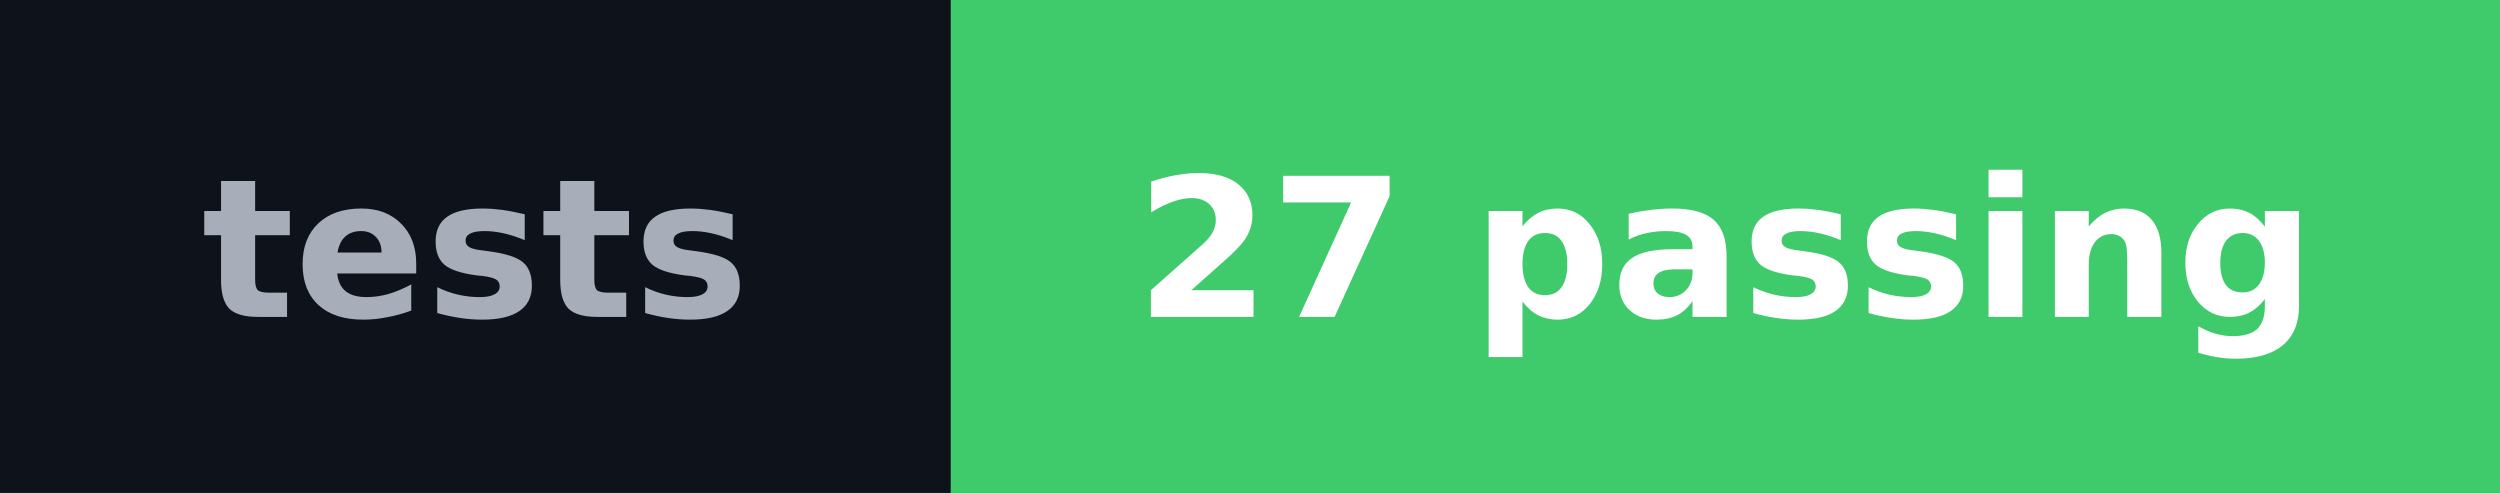
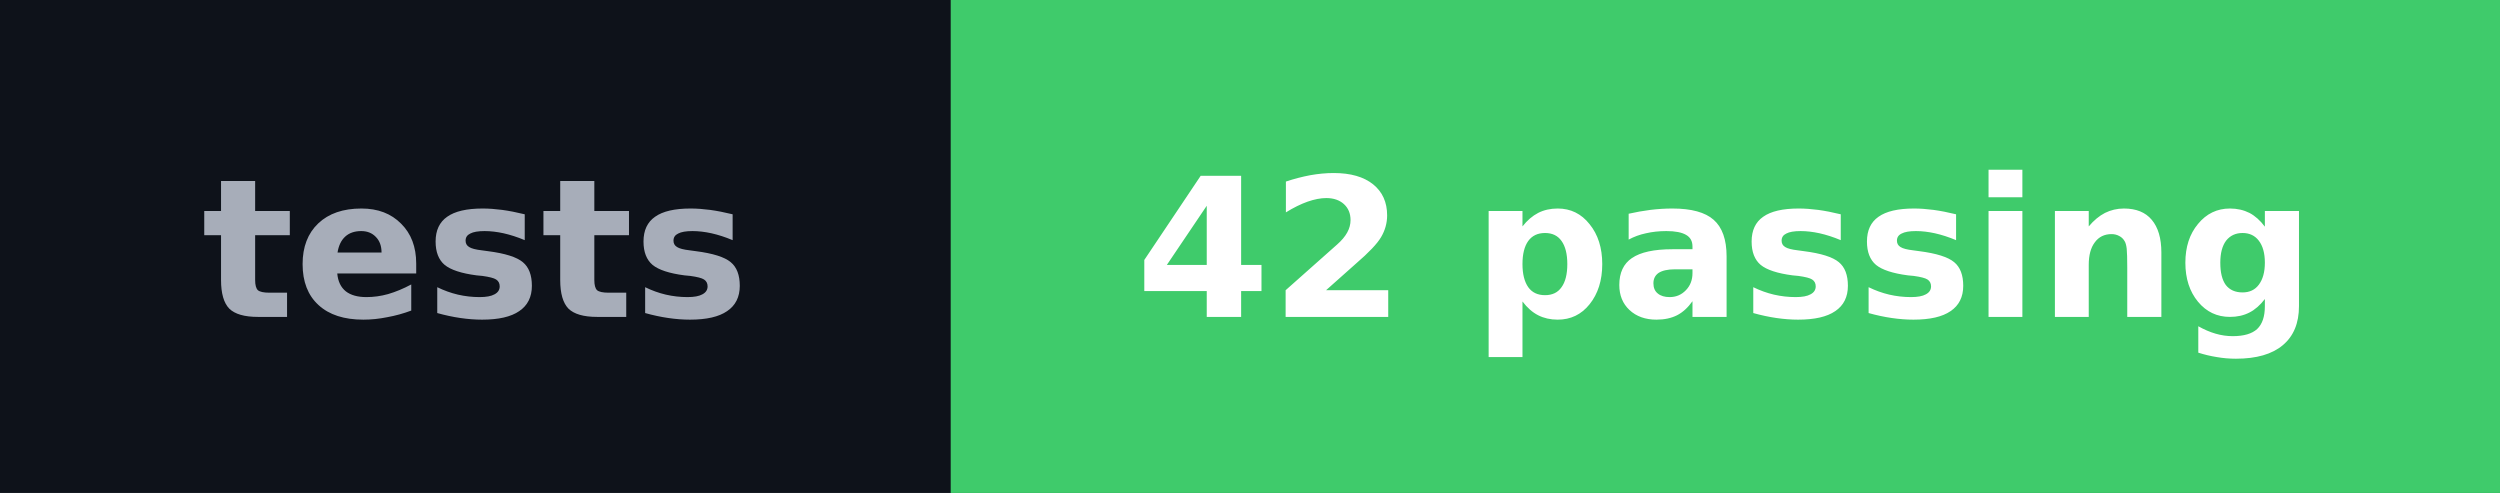
- <svg xmlns="http://www.w3.org/2000/svg" width="142" height="28" role="img" aria-label="tests: 27 passing">
+ <svg xmlns="http://www.w3.org/2000/svg" width="142" height="28" role="img" aria-label="tests: 42 passing">
  <rect width="142" height="28" fill="#0e121a" />
  <rect x="54" width="88" height="28" fill="#3FCB6B" />
  <g fill="#ffffff" font-family="Verdana,DejaVu Sans,Helvetica,Arial,sans-serif" font-size="11" font-weight="600">
    <text x="27.0" y="18" text-anchor="middle" fill="#a7adb9">tests</text>
-     <text x="98.0" y="18" text-anchor="middle">27 passing</text>
+     <text x="98.0" y="18" text-anchor="middle">42 passing</text>
  </g>
</svg>
